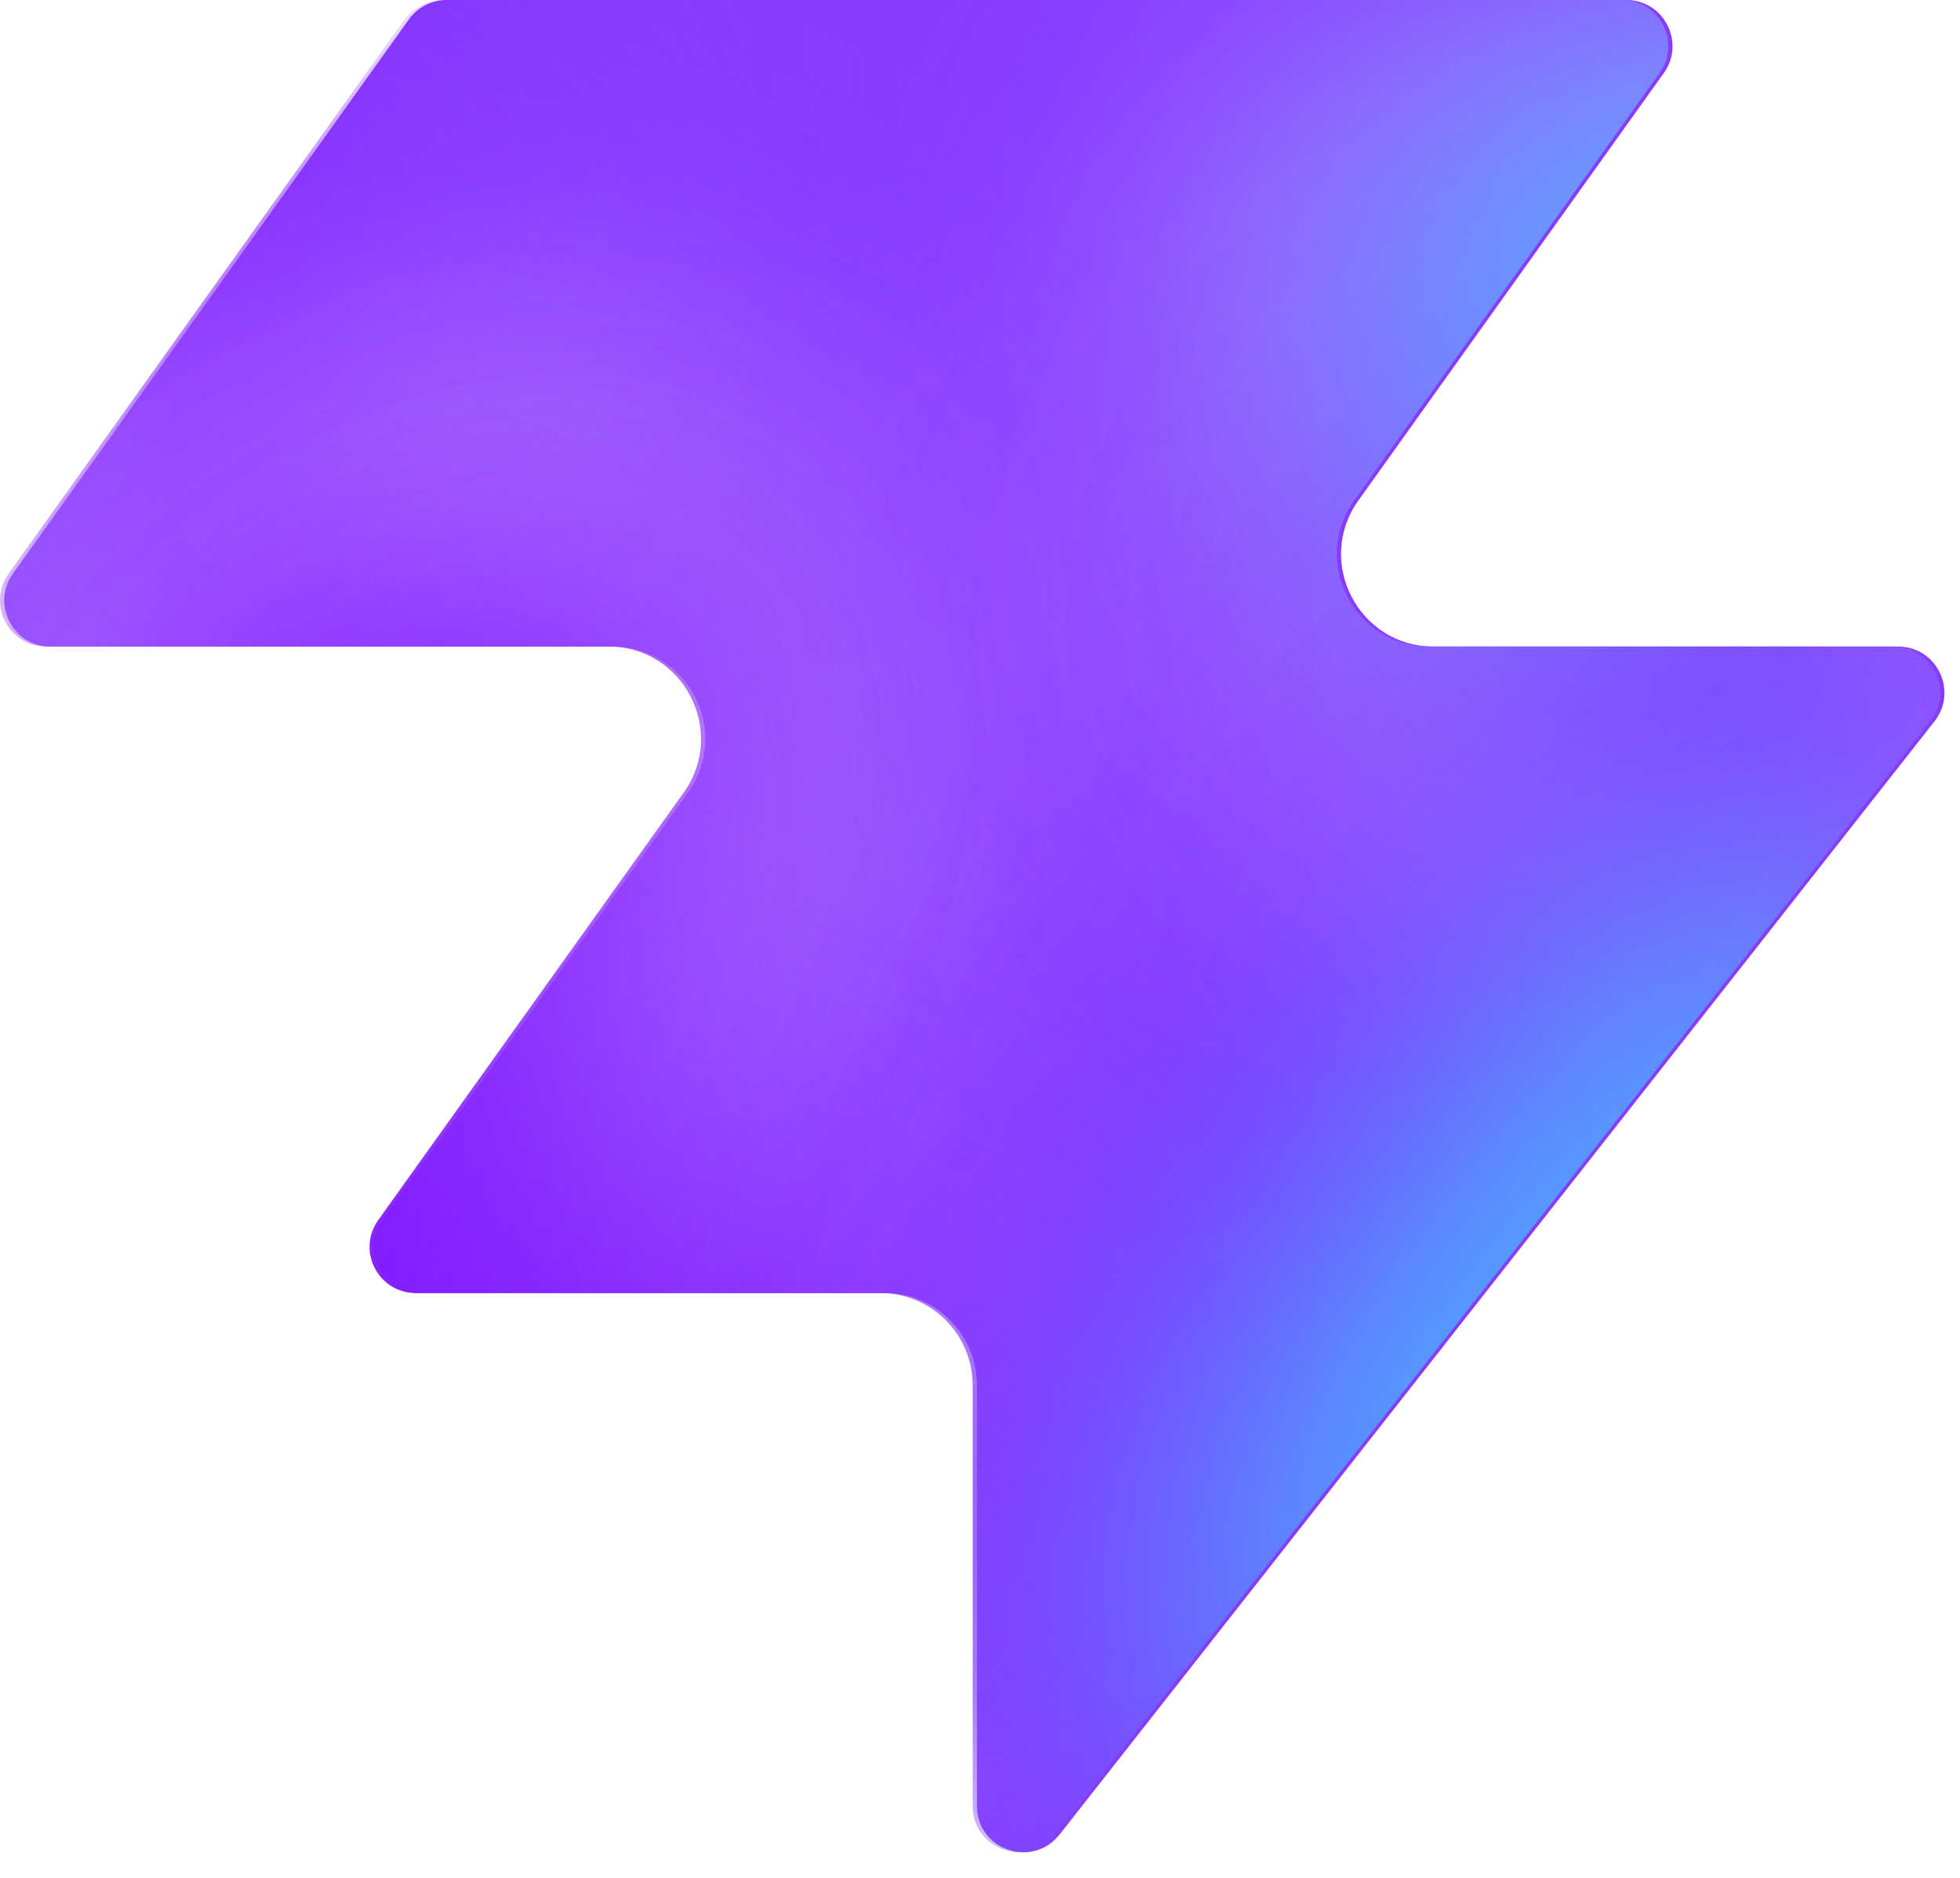
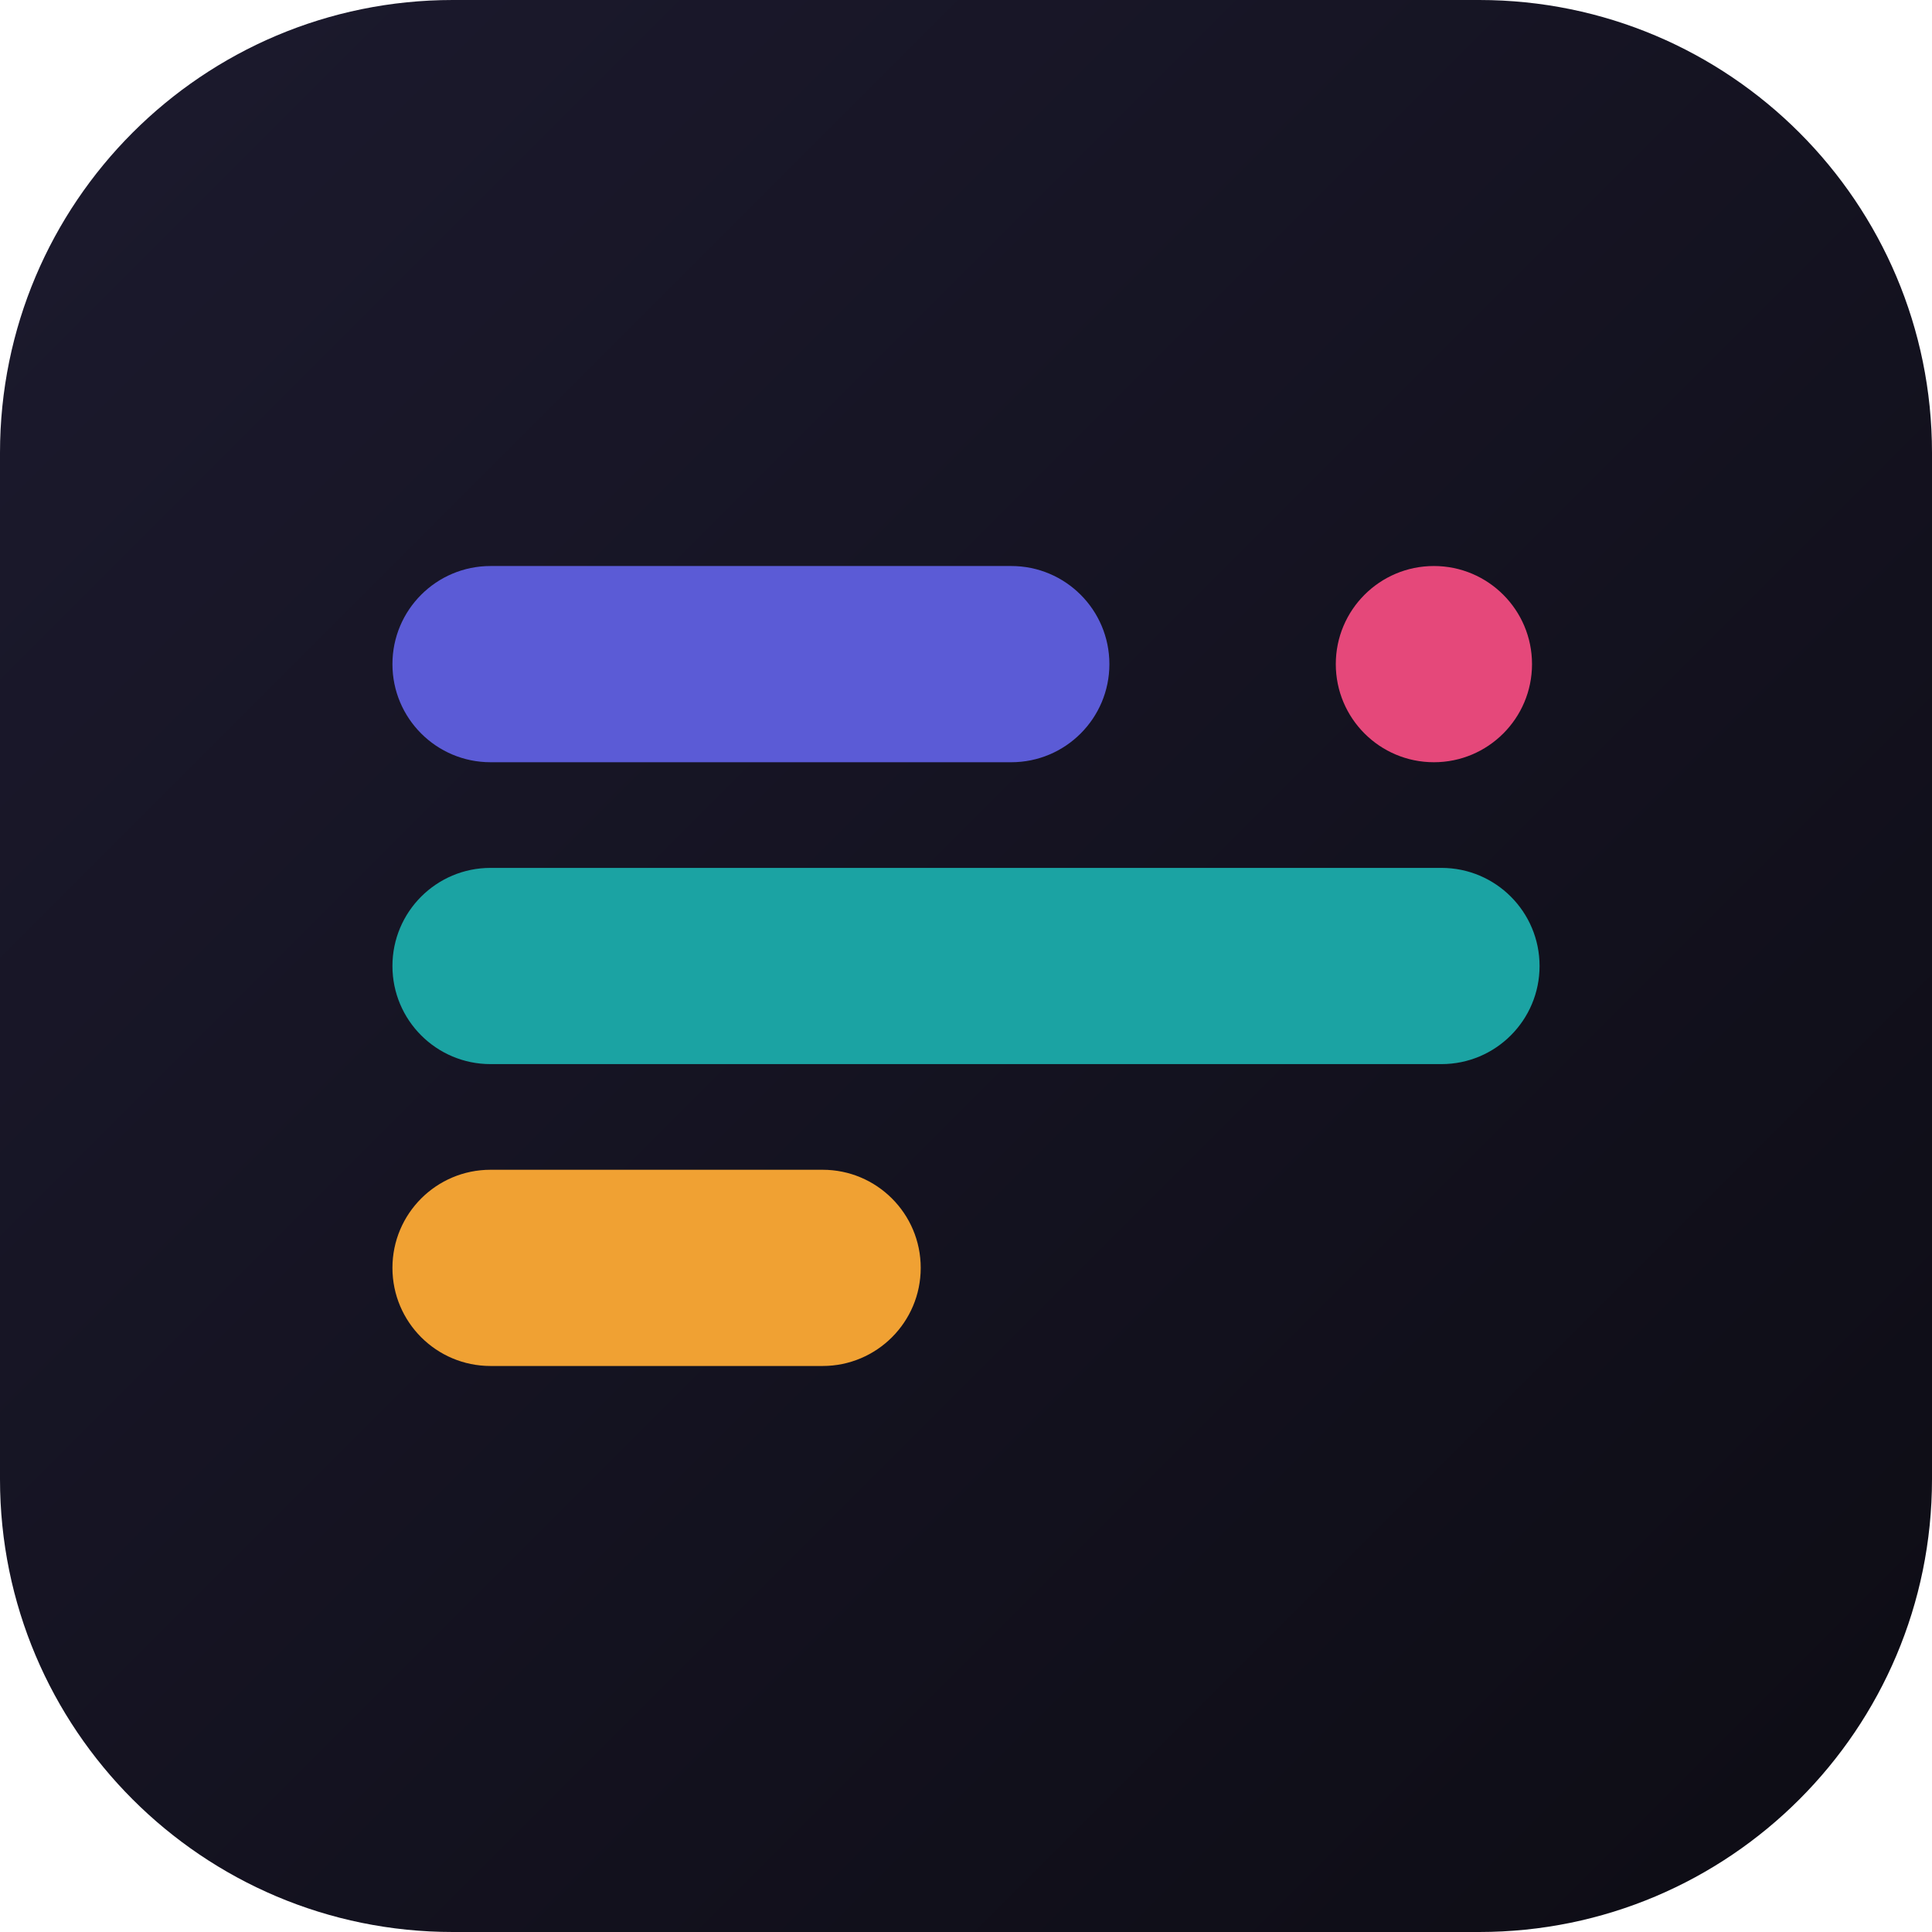
- <svg xmlns="http://www.w3.org/2000/svg" width="48" height="46" fill="none" viewBox="0 0 48 46">
-   <path fill="#863bff" d="M25.946 44.938c-.664.845-2.021.375-2.021-.698V33.937a2.26 2.26 0 0 0-2.262-2.262H10.287c-.92 0-1.456-1.04-.92-1.788l7.48-10.471c1.07-1.497 0-3.578-1.842-3.578H1.237c-.92 0-1.456-1.04-.92-1.788L10.013.474c.214-.297.556-.474.92-.474h28.894c.92 0 1.456 1.04.92 1.788l-7.48 10.471c-1.07 1.498 0 3.579 1.842 3.579h11.377c.943 0 1.473 1.088.89 1.83L25.947 44.94z" style="fill:#863bff;fill:color(display-p3 .525 .23 1);fill-opacity:1" />
-   <mask id="a" width="48" height="46" x="0" y="0" maskUnits="userSpaceOnUse" style="mask-type:alpha">
-     <path fill="#000" d="M25.842 44.938c-.664.844-2.021.375-2.021-.698V33.937a2.26 2.26 0 0 0-2.262-2.262H10.183c-.92 0-1.456-1.04-.92-1.788l7.48-10.471c1.07-1.498 0-3.579-1.842-3.579H1.133c-.92 0-1.456-1.04-.92-1.787L9.91.473c.214-.297.556-.474.92-.474h28.894c.92 0 1.456 1.04.92 1.788l-7.48 10.471c-1.07 1.498 0 3.578 1.842 3.578h11.377c.943 0 1.473 1.088.89 1.832L25.843 44.94z" style="fill:#000;fill-opacity:1" />
-   </mask>
-   <g mask="url(#a)">
-     <g filter="url(#b)">
-       <ellipse cx="5.508" cy="14.704" fill="#ede6ff" rx="5.508" ry="14.704" style="fill:#ede6ff;fill:color(display-p3 .927 .903 1);fill-opacity:1" transform="matrix(.00324 1 1 -.00324 -4.47 31.516)" />
-     </g>
-     <g filter="url(#c)">
-       <ellipse cx="10.399" cy="29.851" fill="#ede6ff" rx="10.399" ry="29.851" style="fill:#ede6ff;fill:color(display-p3 .927 .903 1);fill-opacity:1" transform="matrix(.00324 1 1 -.00324 -39.328 7.883)" />
-     </g>
-     <g filter="url(#d)">
-       <ellipse cx="5.508" cy="30.487" fill="#7e14ff" rx="5.508" ry="30.487" style="fill:#7e14ff;fill:color(display-p3 .492 .077 1);fill-opacity:1" transform="rotate(89.814 -25.913 -14.639)scale(1 -1)" />
-     </g>
-     <g filter="url(#e)">
-       <ellipse cx="5.508" cy="30.599" fill="#7e14ff" rx="5.508" ry="30.599" style="fill:#7e14ff;fill:color(display-p3 .492 .077 1);fill-opacity:1" transform="rotate(89.814 -32.644 -3.334)scale(1 -1)" />
-     </g>
-     <g filter="url(#f)">
-       <ellipse cx="5.508" cy="30.599" fill="#7e14ff" rx="5.508" ry="30.599" style="fill:#7e14ff;fill:color(display-p3 .492 .077 1);fill-opacity:1" transform="matrix(.00324 1 1 -.00324 -34.34 30.47)" />
-     </g>
-     <g filter="url(#g)">
-       <ellipse cx="14.072" cy="22.078" fill="#ede6ff" rx="14.072" ry="22.078" style="fill:#ede6ff;fill:color(display-p3 .927 .903 1);fill-opacity:1" transform="rotate(93.35 24.506 48.493)scale(-1 1)" />
-     </g>
-     <g filter="url(#h)">
-       <ellipse cx="3.47" cy="21.501" fill="#7e14ff" rx="3.47" ry="21.501" style="fill:#7e14ff;fill:color(display-p3 .492 .077 1);fill-opacity:1" transform="rotate(89.009 28.708 47.59)scale(-1 1)" />
-     </g>
-     <g filter="url(#i)">
-       <ellipse cx="3.47" cy="21.501" fill="#7e14ff" rx="3.47" ry="21.501" style="fill:#7e14ff;fill:color(display-p3 .492 .077 1);fill-opacity:1" transform="rotate(89.009 28.708 47.59)scale(-1 1)" />
-     </g>
-     <g filter="url(#j)">
-       <ellipse cx=".387" cy="8.972" fill="#7e14ff" rx="4.407" ry="29.108" style="fill:#7e14ff;fill:color(display-p3 .492 .077 1);fill-opacity:1" transform="rotate(39.51 .387 8.972)" />
-     </g>
-     <g filter="url(#k)">
-       <ellipse cx="47.523" cy="-6.092" fill="#7e14ff" rx="4.407" ry="29.108" style="fill:#7e14ff;fill:color(display-p3 .492 .077 1);fill-opacity:1" transform="rotate(37.892 47.523 -6.092)" />
-     </g>
-     <g filter="url(#l)">
-       <ellipse cx="41.412" cy="6.333" fill="#47bfff" rx="5.971" ry="9.665" style="fill:#47bfff;fill:color(display-p3 .28 .748 1);fill-opacity:1" transform="rotate(37.892 41.412 6.333)" />
-     </g>
-     <g filter="url(#m)">
-       <ellipse cx="-1.879" cy="38.332" fill="#7e14ff" rx="4.407" ry="29.108" style="fill:#7e14ff;fill:color(display-p3 .492 .077 1);fill-opacity:1" transform="rotate(37.892 -1.88 38.332)" />
-     </g>
-     <g filter="url(#n)">
-       <ellipse cx="-1.879" cy="38.332" fill="#7e14ff" rx="4.407" ry="29.108" style="fill:#7e14ff;fill:color(display-p3 .492 .077 1);fill-opacity:1" transform="rotate(37.892 -1.88 38.332)" />
-     </g>
-     <g filter="url(#o)">
-       <ellipse cx="35.651" cy="29.907" fill="#7e14ff" rx="4.407" ry="29.108" style="fill:#7e14ff;fill:color(display-p3 .492 .077 1);fill-opacity:1" transform="rotate(37.892 35.651 29.907)" />
-     </g>
-     <g filter="url(#p)">
-       <ellipse cx="38.418" cy="32.4" fill="#47bfff" rx="5.971" ry="15.297" style="fill:#47bfff;fill:color(display-p3 .28 .748 1);fill-opacity:1" transform="rotate(37.892 38.418 32.4)" />
-     </g>
-   </g>
+ <svg xmlns="http://www.w3.org/2000/svg" viewBox="0 0 512 512">
  <defs>
-     <filter id="b" width="60.045" height="41.654" x="-19.77" y="16.149" color-interpolation-filters="sRGB" filterUnits="userSpaceOnUse">
-       <feFlood flood-opacity="0" result="BackgroundImageFix" />
-       <feBlend in="SourceGraphic" in2="BackgroundImageFix" result="shape" />
-       <feGaussianBlur result="effect1_foregroundBlur_2002_17158" stdDeviation="7.659" />
-     </filter>
-     <filter id="c" width="90.34" height="51.437" x="-54.613" y="-7.533" color-interpolation-filters="sRGB" filterUnits="userSpaceOnUse">
-       <feFlood flood-opacity="0" result="BackgroundImageFix" />
-       <feBlend in="SourceGraphic" in2="BackgroundImageFix" result="shape" />
-       <feGaussianBlur result="effect1_foregroundBlur_2002_17158" stdDeviation="7.659" />
-     </filter>
-     <filter id="d" width="79.355" height="29.4" x="-49.64" y="2.03" color-interpolation-filters="sRGB" filterUnits="userSpaceOnUse">
-       <feFlood flood-opacity="0" result="BackgroundImageFix" />
-       <feBlend in="SourceGraphic" in2="BackgroundImageFix" result="shape" />
-       <feGaussianBlur result="effect1_foregroundBlur_2002_17158" stdDeviation="4.596" />
-     </filter>
-     <filter id="e" width="79.579" height="29.4" x="-45.045" y="20.029" color-interpolation-filters="sRGB" filterUnits="userSpaceOnUse">
-       <feFlood flood-opacity="0" result="BackgroundImageFix" />
-       <feBlend in="SourceGraphic" in2="BackgroundImageFix" result="shape" />
-       <feGaussianBlur result="effect1_foregroundBlur_2002_17158" stdDeviation="4.596" />
-     </filter>
-     <filter id="f" width="79.579" height="29.4" x="-43.513" y="21.178" color-interpolation-filters="sRGB" filterUnits="userSpaceOnUse">
-       <feFlood flood-opacity="0" result="BackgroundImageFix" />
-       <feBlend in="SourceGraphic" in2="BackgroundImageFix" result="shape" />
-       <feGaussianBlur result="effect1_foregroundBlur_2002_17158" stdDeviation="4.596" />
-     </filter>
-     <filter id="g" width="74.749" height="58.852" x="15.756" y="-17.901" color-interpolation-filters="sRGB" filterUnits="userSpaceOnUse">
-       <feFlood flood-opacity="0" result="BackgroundImageFix" />
-       <feBlend in="SourceGraphic" in2="BackgroundImageFix" result="shape" />
-       <feGaussianBlur result="effect1_foregroundBlur_2002_17158" stdDeviation="7.659" />
-     </filter>
-     <filter id="h" width="61.377" height="25.362" x="23.548" y="2.284" color-interpolation-filters="sRGB" filterUnits="userSpaceOnUse">
-       <feFlood flood-opacity="0" result="BackgroundImageFix" />
-       <feBlend in="SourceGraphic" in2="BackgroundImageFix" result="shape" />
-       <feGaussianBlur result="effect1_foregroundBlur_2002_17158" stdDeviation="4.596" />
-     </filter>
-     <filter id="i" width="61.377" height="25.362" x="23.548" y="2.284" color-interpolation-filters="sRGB" filterUnits="userSpaceOnUse">
-       <feFlood flood-opacity="0" result="BackgroundImageFix" />
-       <feBlend in="SourceGraphic" in2="BackgroundImageFix" result="shape" />
-       <feGaussianBlur result="effect1_foregroundBlur_2002_17158" stdDeviation="4.596" />
-     </filter>
-     <filter id="j" width="56.045" height="63.649" x="-27.636" y="-22.853" color-interpolation-filters="sRGB" filterUnits="userSpaceOnUse">
-       <feFlood flood-opacity="0" result="BackgroundImageFix" />
-       <feBlend in="SourceGraphic" in2="BackgroundImageFix" result="shape" />
-       <feGaussianBlur result="effect1_foregroundBlur_2002_17158" stdDeviation="4.596" />
-     </filter>
-     <filter id="k" width="54.814" height="64.646" x="20.116" y="-38.415" color-interpolation-filters="sRGB" filterUnits="userSpaceOnUse">
-       <feFlood flood-opacity="0" result="BackgroundImageFix" />
-       <feBlend in="SourceGraphic" in2="BackgroundImageFix" result="shape" />
-       <feGaussianBlur result="effect1_foregroundBlur_2002_17158" stdDeviation="4.596" />
-     </filter>
-     <filter id="l" width="33.541" height="35.313" x="24.641" y="-11.323" color-interpolation-filters="sRGB" filterUnits="userSpaceOnUse">
-       <feFlood flood-opacity="0" result="BackgroundImageFix" />
-       <feBlend in="SourceGraphic" in2="BackgroundImageFix" result="shape" />
-       <feGaussianBlur result="effect1_foregroundBlur_2002_17158" stdDeviation="4.596" />
-     </filter>
-     <filter id="m" width="54.814" height="64.646" x="-29.286" y="6.009" color-interpolation-filters="sRGB" filterUnits="userSpaceOnUse">
-       <feFlood flood-opacity="0" result="BackgroundImageFix" />
-       <feBlend in="SourceGraphic" in2="BackgroundImageFix" result="shape" />
-       <feGaussianBlur result="effect1_foregroundBlur_2002_17158" stdDeviation="4.596" />
-     </filter>
-     <filter id="n" width="54.814" height="64.646" x="-29.286" y="6.009" color-interpolation-filters="sRGB" filterUnits="userSpaceOnUse">
-       <feFlood flood-opacity="0" result="BackgroundImageFix" />
-       <feBlend in="SourceGraphic" in2="BackgroundImageFix" result="shape" />
-       <feGaussianBlur result="effect1_foregroundBlur_2002_17158" stdDeviation="4.596" />
-     </filter>
-     <filter id="o" width="54.814" height="64.646" x="8.244" y="-2.416" color-interpolation-filters="sRGB" filterUnits="userSpaceOnUse">
-       <feFlood flood-opacity="0" result="BackgroundImageFix" />
-       <feBlend in="SourceGraphic" in2="BackgroundImageFix" result="shape" />
-       <feGaussianBlur result="effect1_foregroundBlur_2002_17158" stdDeviation="4.596" />
-     </filter>
-     <filter id="p" width="39.409" height="43.623" x="18.713" y="10.588" color-interpolation-filters="sRGB" filterUnits="userSpaceOnUse">
-       <feFlood flood-opacity="0" result="BackgroundImageFix" />
-       <feBlend in="SourceGraphic" in2="BackgroundImageFix" result="shape" />
-       <feGaussianBlur result="effect1_foregroundBlur_2002_17158" stdDeviation="4.596" />
-     </filter>
+     <linearGradient id="bg" x1="0" y1="0" x2="1" y2="1">
+       <stop offset="0" stop-color="#1c1a2e" />
+       <stop offset="1" stop-color="#0d0c14" />
+     </linearGradient>
  </defs>
+   <rect width="512" height="512" rx="120" fill="url(#bg)" />
+   <rect x="104" y="150" width="190" height="52" rx="26" fill="#5b5bd6" />
+   <rect x="104" y="230" width="304" height="52" rx="26" fill="#1ba3a3" />
+   <rect x="104" y="310" width="140" height="52" rx="26" fill="#f0a133" />
+   <circle cx="380" cy="176" r="26" fill="#e5487a" />
</svg>
